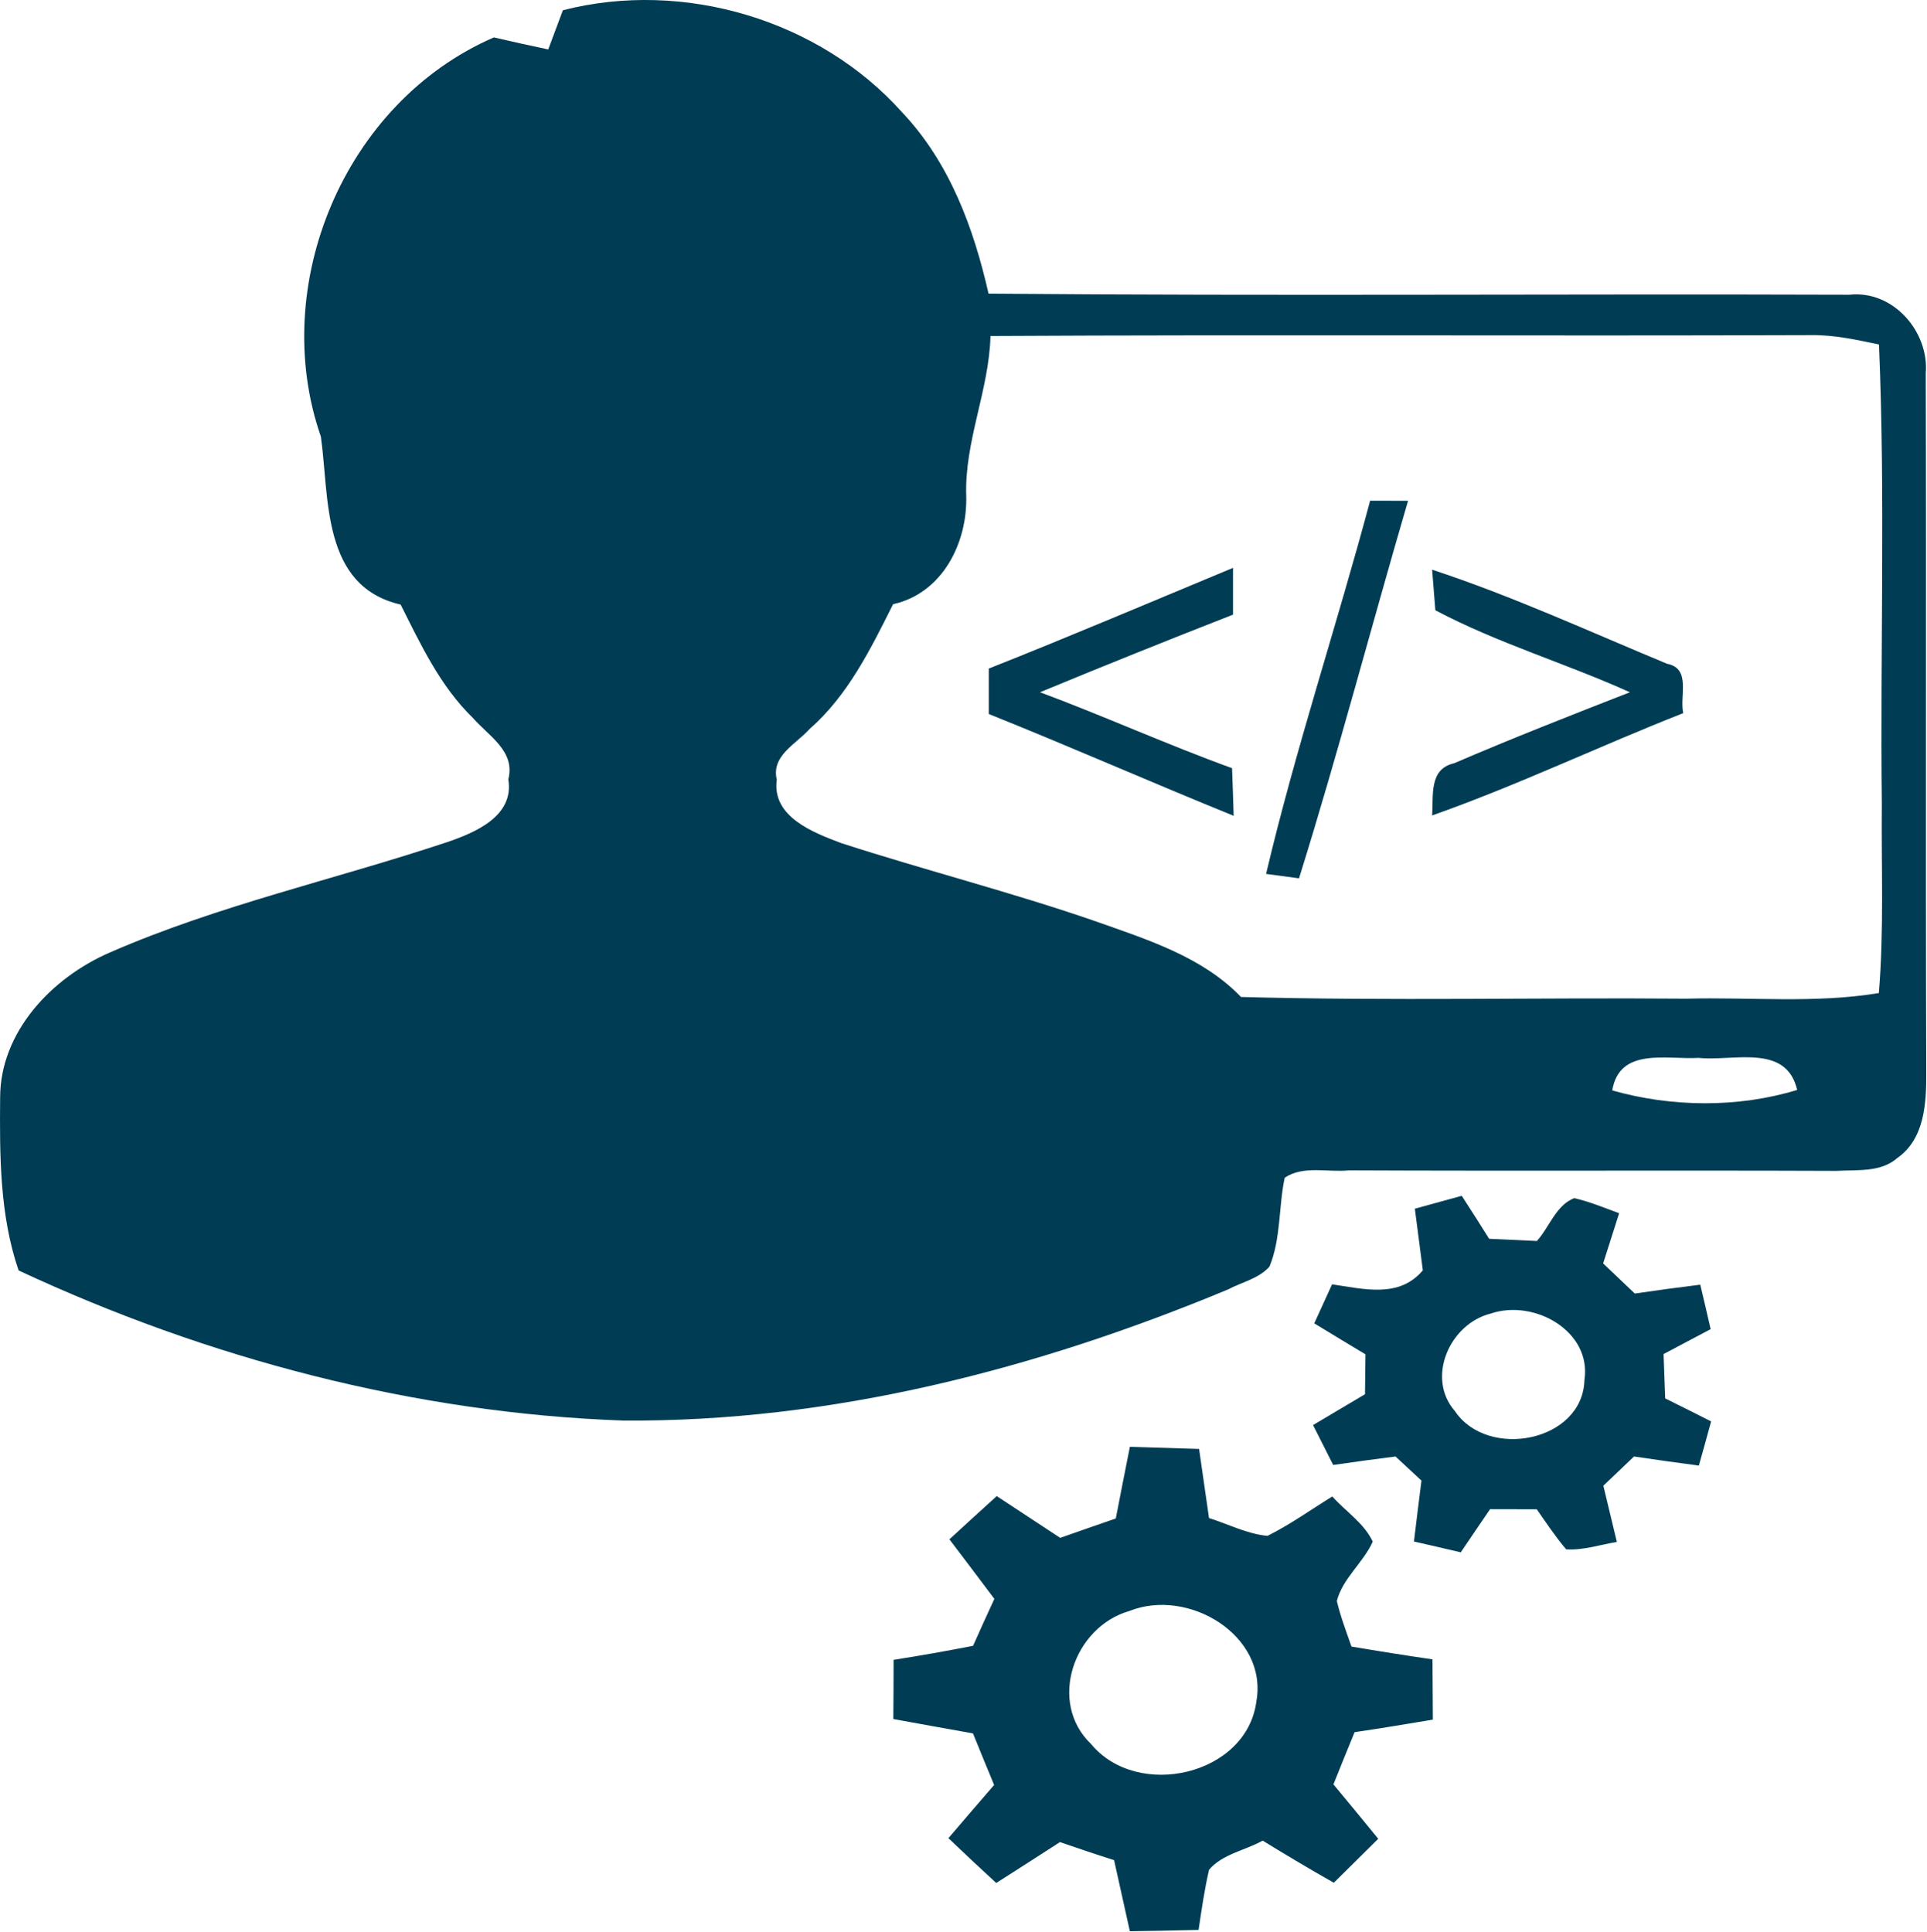
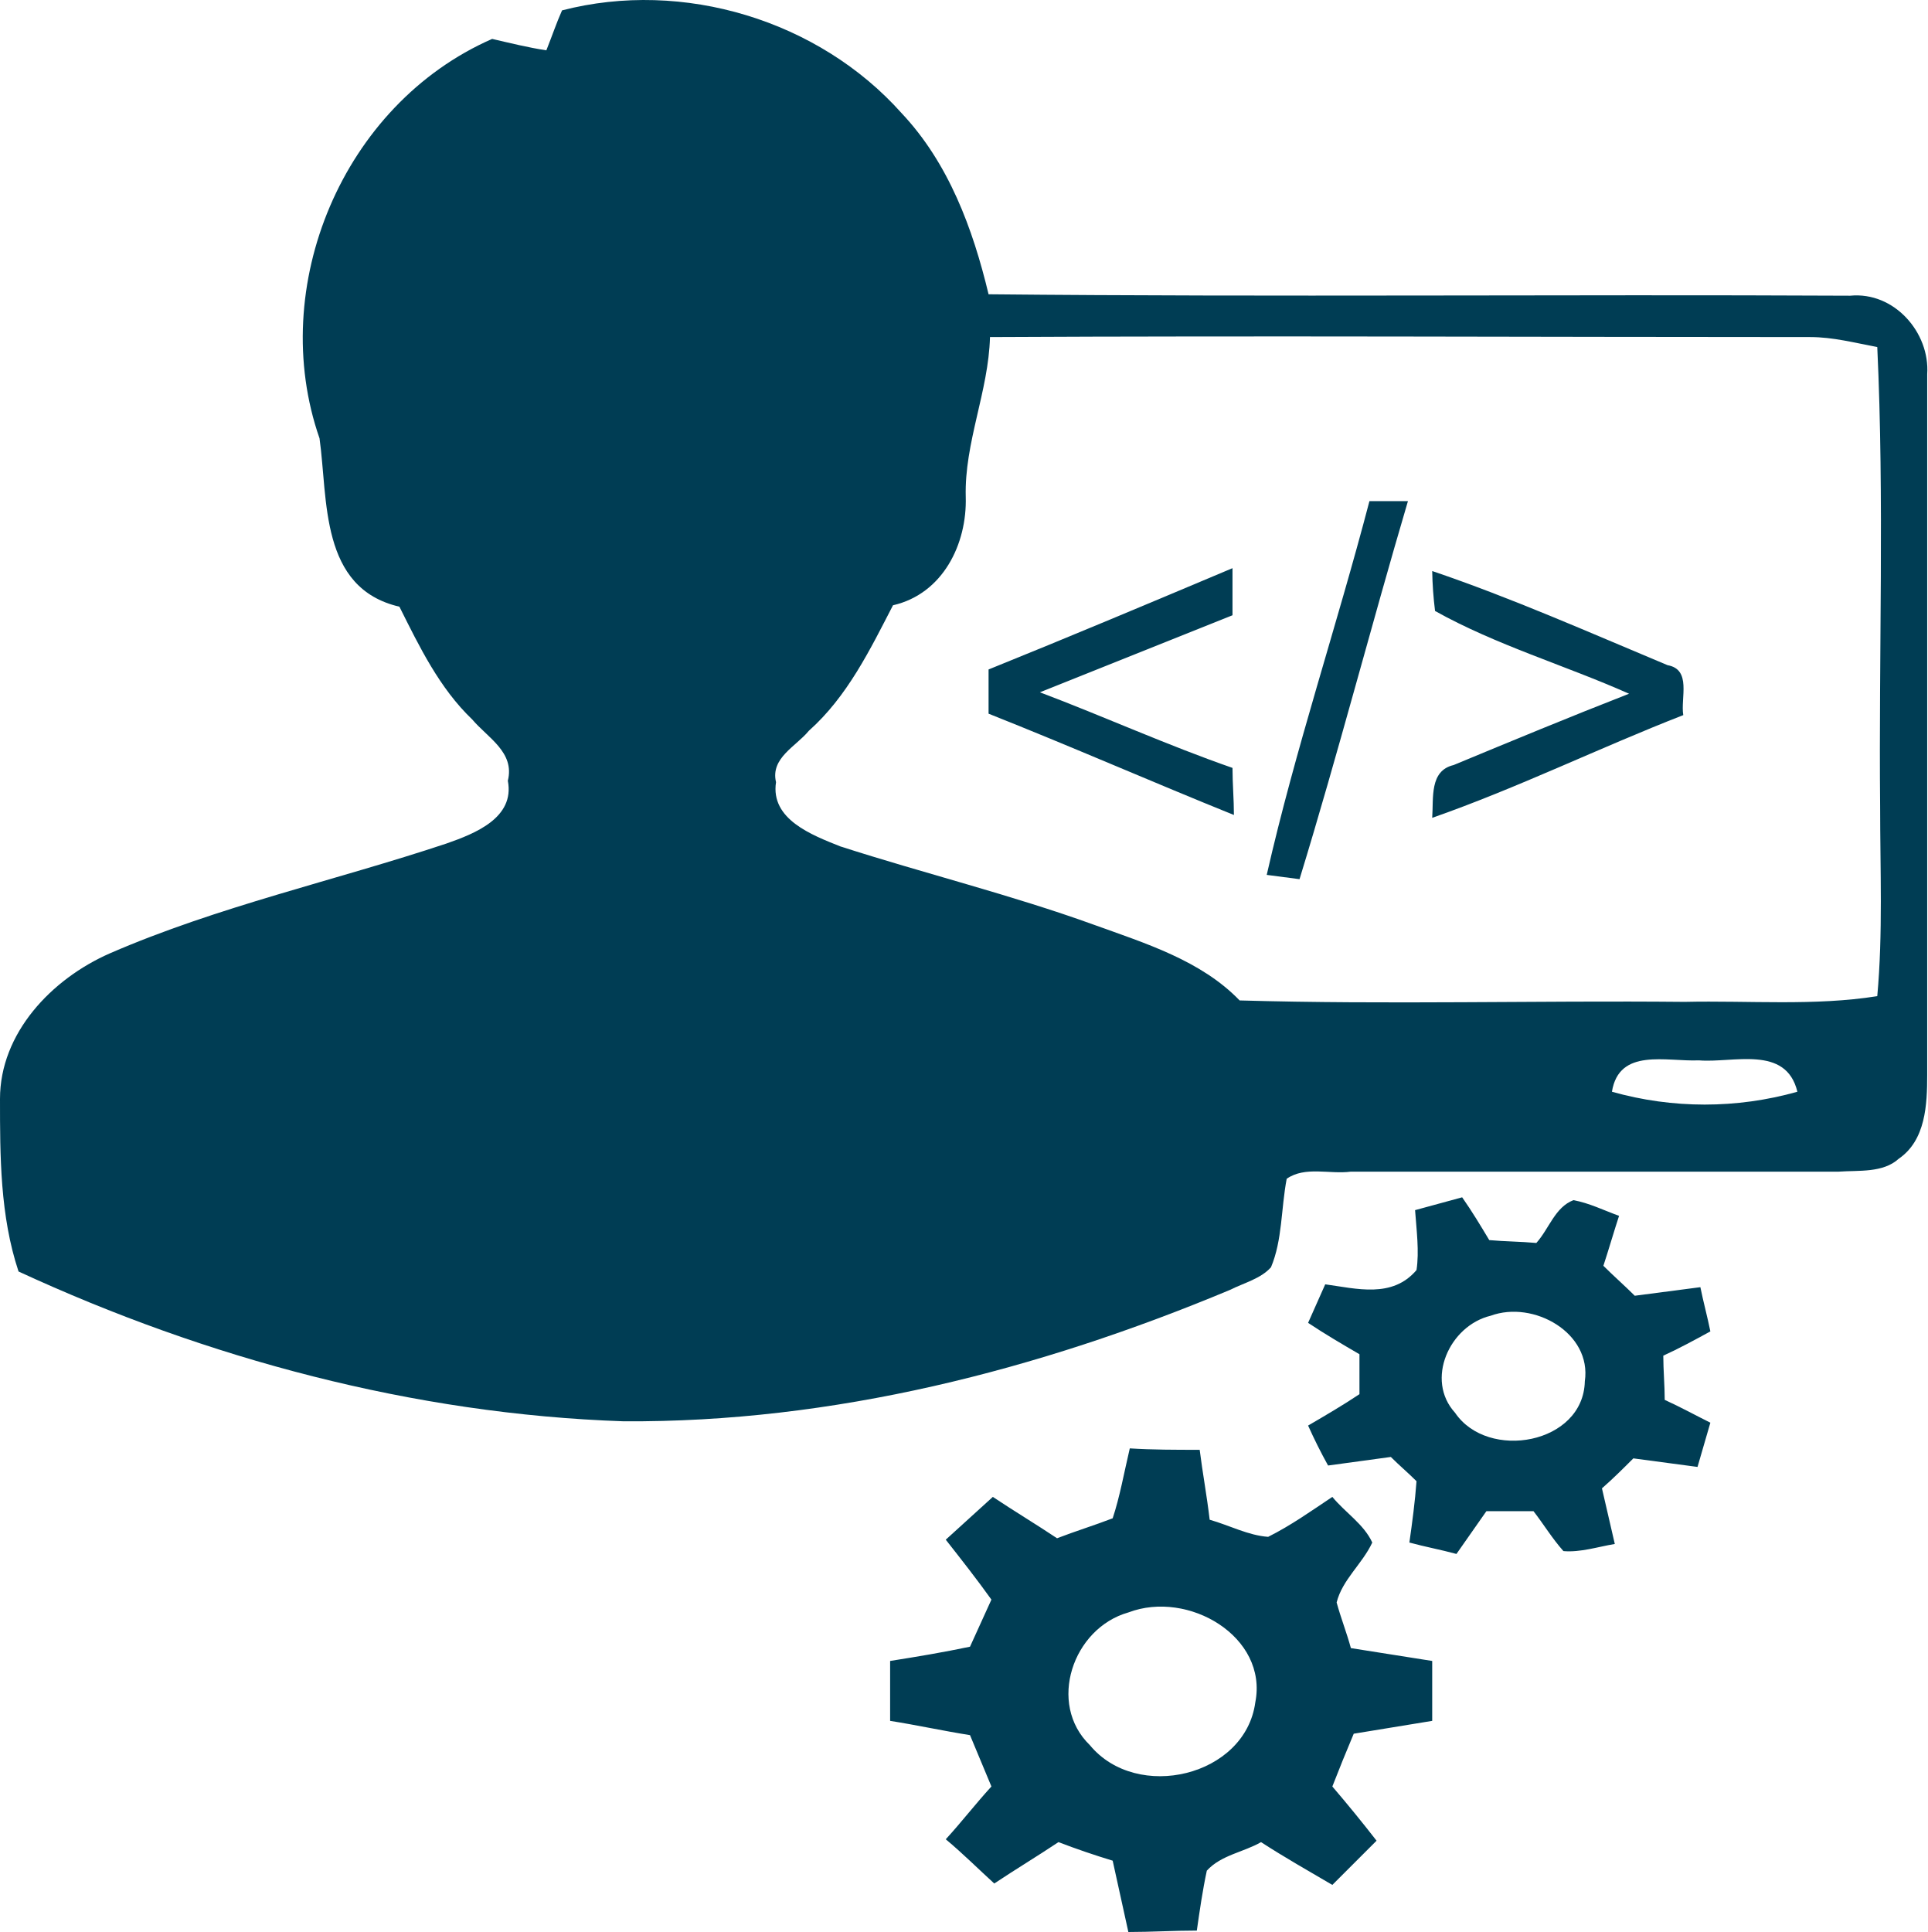
- <svg xmlns="http://www.w3.org/2000/svg" width="135.132" height="135.51" viewBox="0 0 101.349 101.633">
-   <g fill="#003d54">
-     <path d="M29.616.54c6.37-1.634 13.51.518 17.844 5.366 2.503 2.643 3.768 6.088 4.552 9.546 15.09.13 30.195.006 45.293.058 2.318-.252 4.202 1.965 4.018 4.136.033 12.287-.014 24.567.026 36.847.006 1.57-.087 3.452-1.53 4.454-.862.762-2.114.607-3.18.672-8.557-.034-17.114.012-25.664-.027-1.113.116-2.404-.272-3.38.388-.33 1.545-.19 3.2-.803 4.68-.56.627-1.45.814-2.174 1.196-10.052 4.188-20.875 6.993-31.85 6.902-11-.394-21.868-3.27-31.788-7.898-1-2.908-1-6.07-.973-9.106.006-3.44 2.707-6.302 5.77-7.627 5.698-2.488 11.817-3.833 17.713-5.797 1.508-.51 3.577-1.377 3.254-3.316.382-1.487-1.034-2.282-1.87-3.238-1.72-1.674-2.74-3.86-3.795-5.96-4.177-.962-3.743-5.616-4.197-8.84-2.767-7.938 1.212-17.58 9.103-21.007.95.22 1.904.432 2.86.633.256-.692.513-1.377.77-2.062m22.5 17.142c-.078 2.863-1.37 5.54-1.277 8.408.072 2.45-1.232 5.126-3.848 5.707-1.18 2.353-2.37 4.796-4.4 6.573-.71.795-2.022 1.396-1.72 2.663-.27 1.946 1.905 2.78 3.407 3.342 4.438 1.435 8.964 2.585 13.37 4.11 2.714.963 5.613 1.862 7.648 3.982 7.806.213 15.618.026 23.424.09 3.38-.09 6.79.26 10.137-.297.276-3.316.124-6.644.157-9.966-.092-8.054.19-16.12-.15-24.166-1.174-.246-2.346-.505-3.552-.492-14.4.052-28.798-.032-43.198.046M84.83 57.385c3.114.886 6.625.925 9.728-.026-.573-2.463-3.353-1.494-5.184-1.687-1.673.103-4.163-.582-4.545 1.712z" />
-     <path d="M72.09 26.35c.664 0 1.33.005 1.995.005-1.937 6.62-3.682 13.29-5.737 19.868l-1.733-.232c1.555-6.598 3.722-13.075 5.474-19.64zm-20.065 8.834c4.308-1.706 8.57-3.522 12.85-5.3v2.463A552.95 552.95 0 0 0 54.72 36.43c3.39 1.262 6.692 2.76 10.104 3.996.033.833.06 1.667.085 2.507-4.31-1.75-8.564-3.625-12.885-5.358v-2.39zM75.35 29.98c4.222 1.39 8.267 3.252 12.364 4.952 1.284.246.645 1.713.85 2.598-4.427 1.74-8.722 3.8-13.214 5.384.08-1.034-.185-2.443 1.16-2.747 3.05-1.312 6.15-2.527 9.247-3.736-3.372-1.524-6.97-2.584-10.236-4.316-.045-.53-.124-1.603-.17-2.133zm-.91 33.63l2.47-.68c.488.75.963 1.5 1.443 2.263.837.04 1.674.077 2.51.116.66-.725.995-1.875 1.963-2.256.81.187 1.58.504 2.365.795-.21.664-.63 1.983-.842 2.642.553.524 1.106 1.053 1.666 1.583 1.146-.168 2.293-.323 3.445-.465.184.776.368 1.558.546 2.34-.83.433-1.653.88-2.477 1.312.026.775.06 1.558.085 2.333.81.4 1.614.802 2.417 1.21-.21.774-.428 1.55-.645 2.325-1.14-.148-2.28-.31-3.412-.478-.54.51-1.074 1.028-1.614 1.538l.712 2.96c-.882.143-1.765.447-2.667.388-.567-.665-1.048-1.396-1.548-2.107-.824-.005-1.64-.005-2.457-.005-.52.756-1.028 1.512-1.542 2.27-.823-.195-1.64-.383-2.463-.57.125-1.073.263-2.14.395-3.206-.455-.428-.91-.848-1.364-1.268-1.093.136-2.187.29-3.28.446-.263-.53-.797-1.577-1.06-2.1.915-.543 1.824-1.08 2.733-1.623.006-.53.02-1.577.025-2.1-.902-.543-1.798-1.08-2.694-1.63.232-.51.7-1.537.937-2.054 1.673.246 3.53.744 4.775-.736-.138-1.086-.283-2.165-.42-3.245m3.997 5.52c-2.16.53-3.42 3.38-1.89 5.13 1.718 2.573 6.73 1.623 6.816-1.634.39-2.566-2.64-4.273-4.927-3.497zM59.45 76.142c1.21.038 2.43.07 3.64.11.173 1.215.35 2.423.522 3.638 1.014.317 1.996.834 3.076.937 1.192-.594 2.28-1.376 3.412-2.074.698.788 1.673 1.402 2.128 2.378-.5 1.113-1.588 1.934-1.89 3.123.19.814.493 1.603.77 2.398 1.416.24 2.832.466 4.262.673l.02 3.173c-1.37.227-2.74.46-4.118.66-.375.918-.75 1.83-1.113 2.747.796.95 1.573 1.906 2.357 2.863-.777.775-1.56 1.545-2.338 2.314-1.266-.718-2.51-1.46-3.743-2.217-.922.517-2.12.704-2.82 1.532-.243 1.047-.394 2.107-.552 3.167-1.206.032-2.41.05-3.616.07l-.83-3.742c-.957-.303-1.905-.626-2.847-.95-1.113.724-2.233 1.435-3.353 2.153-.85-.782-1.686-1.565-2.516-2.36.797-.937 1.6-1.867 2.404-2.798-.37-.905-.75-1.81-1.113-2.715-1.403-.245-2.8-.504-4.19-.756.007-1.04.014-2.075.014-3.115 1.402-.22 2.792-.466 4.182-.738.368-.827.737-1.648 1.12-2.47a561.627 561.627 0 0 0-2.365-3.134c.823-.762 1.66-1.518 2.49-2.275 1.113.737 2.226 1.46 3.34 2.198.974-.342 1.942-.684 2.924-1.02.238-1.254.495-2.508.74-3.768m-.02 8.635c-2.94.84-4.31 4.808-2.023 7 2.45 2.966 8.194 1.647 8.7-2.237.62-3.477-3.576-5.998-6.678-4.763z" />
-   </g>
+ <svg xmlns="http://www.w3.org/2000/svg" id="Слой_1" viewBox="-61 293.5 130.529 130.834" width="130.529" height="130.834">
+   <style id="style3">.st0{fill:#003d54}</style>
+   <path class="st0" d="M-22.936 294.203c8.211-2.125 17.39.676 22.992 6.956 3.189 3.381 4.83 7.825 5.894 12.269 19.418.193 38.933 0 58.351.097 2.995-.29 5.41 2.511 5.217 5.313v47.435c0 2.029-.097 4.444-1.932 5.7-1.063.966-2.705.773-4.058.87h-33.04c-1.449.192-3.091-.387-4.347.482-.387 2.029-.29 4.154-1.063 5.99-.676.773-1.836 1.063-2.802 1.546-12.945 5.41-26.857 8.984-41.058 8.888-14.202-.483-28.21-4.251-40.962-10.144C-61 375.837-61 371.779-61 367.915c0-4.444 3.478-8.115 7.439-9.854 7.342-3.188 15.264-4.927 22.8-7.439 1.932-.676 4.637-1.739 4.154-4.25.483-1.933-1.353-2.899-2.416-4.155-2.222-2.125-3.574-4.927-4.927-7.632-5.41-1.256-4.83-7.245-5.41-11.4-3.574-10.24 1.546-22.606 11.69-27.05 1.256.29 2.415.58 3.671.773.386-.966.676-1.836 1.063-2.705m28.982 22.123c-.096 3.671-1.739 7.15-1.642 10.82.096 3.188-1.546 6.57-4.927 7.343-1.546 2.994-3.092 6.183-5.7 8.501-.87 1.063-2.608 1.836-2.222 3.478-.386 2.512 2.415 3.575 4.347 4.347 5.7 1.836 11.593 3.285 17.197 5.314 3.478 1.256 7.245 2.415 9.854 5.12 10.047.29 20.094 0 30.141.097 4.348-.097 8.792.29 13.043-.387.386-4.25.193-8.598.193-12.849-.097-10.337.29-20.77-.193-31.108-1.546-.29-2.995-.676-4.541-.676-18.452 0-37.001-.096-55.55 0m42.121 51.106a23.11 23.11 0 0 0 12.56 0c-.773-3.188-4.348-1.932-6.666-2.125-2.222.096-5.41-.87-5.894 2.125z" id="path5" fill="#003d54" />
+   <path class="st0" d="M31.744 327.436h2.608c-2.511 8.502-4.733 17.1-7.342 25.601l-2.222-.29c1.932-8.501 4.734-16.81 6.956-25.31zm-25.794 11.4c5.506-2.222 11.013-4.54 16.52-6.86v3.189l-13.043 5.217c4.348 1.642 8.599 3.574 13.043 5.12 0 1.063.096 2.125.096 3.188-5.506-2.222-11.013-4.637-16.616-6.86v-2.994zm30.045-6.666c5.41 1.836 10.627 4.154 15.94 6.376 1.643.29.87 2.222 1.063 3.381-5.7 2.222-11.207 4.927-17.003 6.956.096-1.352-.193-3.188 1.449-3.574 3.96-1.643 7.922-3.285 11.883-4.83-4.348-1.933-8.985-3.285-13.139-5.604a25.458 25.458 0 0 1-.193-2.705zm-1.16 43.28l3.189-.869c.676.966 1.255 1.932 1.835 2.898 1.063.097 2.126.097 3.188.194.87-.967 1.256-2.416 2.512-2.899 1.063.193 2.029.677 3.091 1.063-.29.87-.772 2.512-1.062 3.381.676.677 1.449 1.353 2.125 2.029 1.45-.193 2.995-.386 4.444-.58.193.966.483 2.03.676 2.995-1.062.58-2.125 1.16-3.188 1.643 0 .966.097 2.028.097 2.994 1.063.483 2.125 1.063 3.091 1.546-.29.966-.58 2.029-.87 2.995l-4.346-.58c-.677.677-1.353 1.353-2.126 2.03l.87 3.767c-1.16.193-2.319.58-3.478.483-.773-.87-1.353-1.836-2.029-2.705h-3.188l-2.029 2.898c-1.063-.29-2.125-.483-3.188-.773.193-1.352.386-2.801.483-4.154-.58-.58-1.16-1.063-1.739-1.642-1.449.193-2.801.386-4.25.58a35.296 35.296 0 0 1-1.353-2.706c1.16-.676 2.318-1.352 3.478-2.125v-2.705c-1.16-.676-2.319-1.353-3.478-2.125.29-.677.87-1.933 1.16-2.609 2.125.29 4.54.966 6.182-.966.193-1.256 0-2.705-.097-4.057m5.12 7.149c-2.8.676-4.443 4.347-2.414 6.569 2.222 3.285 8.694 2.125 8.79-2.125.484-3.285-3.477-5.507-6.375-4.444zm-24.441 8.984c1.546.097 3.091.097 4.734.097.193 1.545.483 3.091.676 4.734 1.352.386 2.608 1.062 3.96 1.159 1.547-.773 2.9-1.74 4.348-2.705.87 1.062 2.126 1.835 2.705 3.091-.676 1.45-2.029 2.512-2.415 4.058.29 1.063.676 2.029.966 3.091l5.507.87v4.057c-1.74.29-3.575.58-5.314.87a136.59 136.59 0 0 0-1.449 3.574 100.398 100.398 0 0 1 2.995 3.671l-2.995 2.995c-1.642-.966-3.188-1.835-4.83-2.898-1.16.676-2.705.87-3.671 1.932-.29 1.353-.483 2.705-.677 4.058-1.545 0-3.091.096-4.637.096l-1.062-4.83a54.913 54.913 0 0 1-3.672-1.256c-1.449.966-2.898 1.836-4.347 2.802-1.063-.966-2.125-2.03-3.285-2.995 1.063-1.16 2.03-2.415 3.092-3.575l-1.45-3.478c-1.835-.29-3.574-.676-5.41-.966v-4.057c1.836-.29 3.575-.58 5.41-.966l1.45-3.188c-.966-1.353-2.029-2.705-3.092-4.058l3.188-2.898c1.45.966 2.899 1.835 4.348 2.801 1.256-.483 2.512-.869 3.768-1.352.483-1.45.772-3.092 1.159-4.734m-.097 11.11c-3.768 1.063-5.506 6.183-2.608 8.985 3.188 3.864 10.53 2.125 11.206-2.899.87-4.444-4.54-7.632-8.598-6.086z" id="path7" fill="#003d54" />
</svg>
